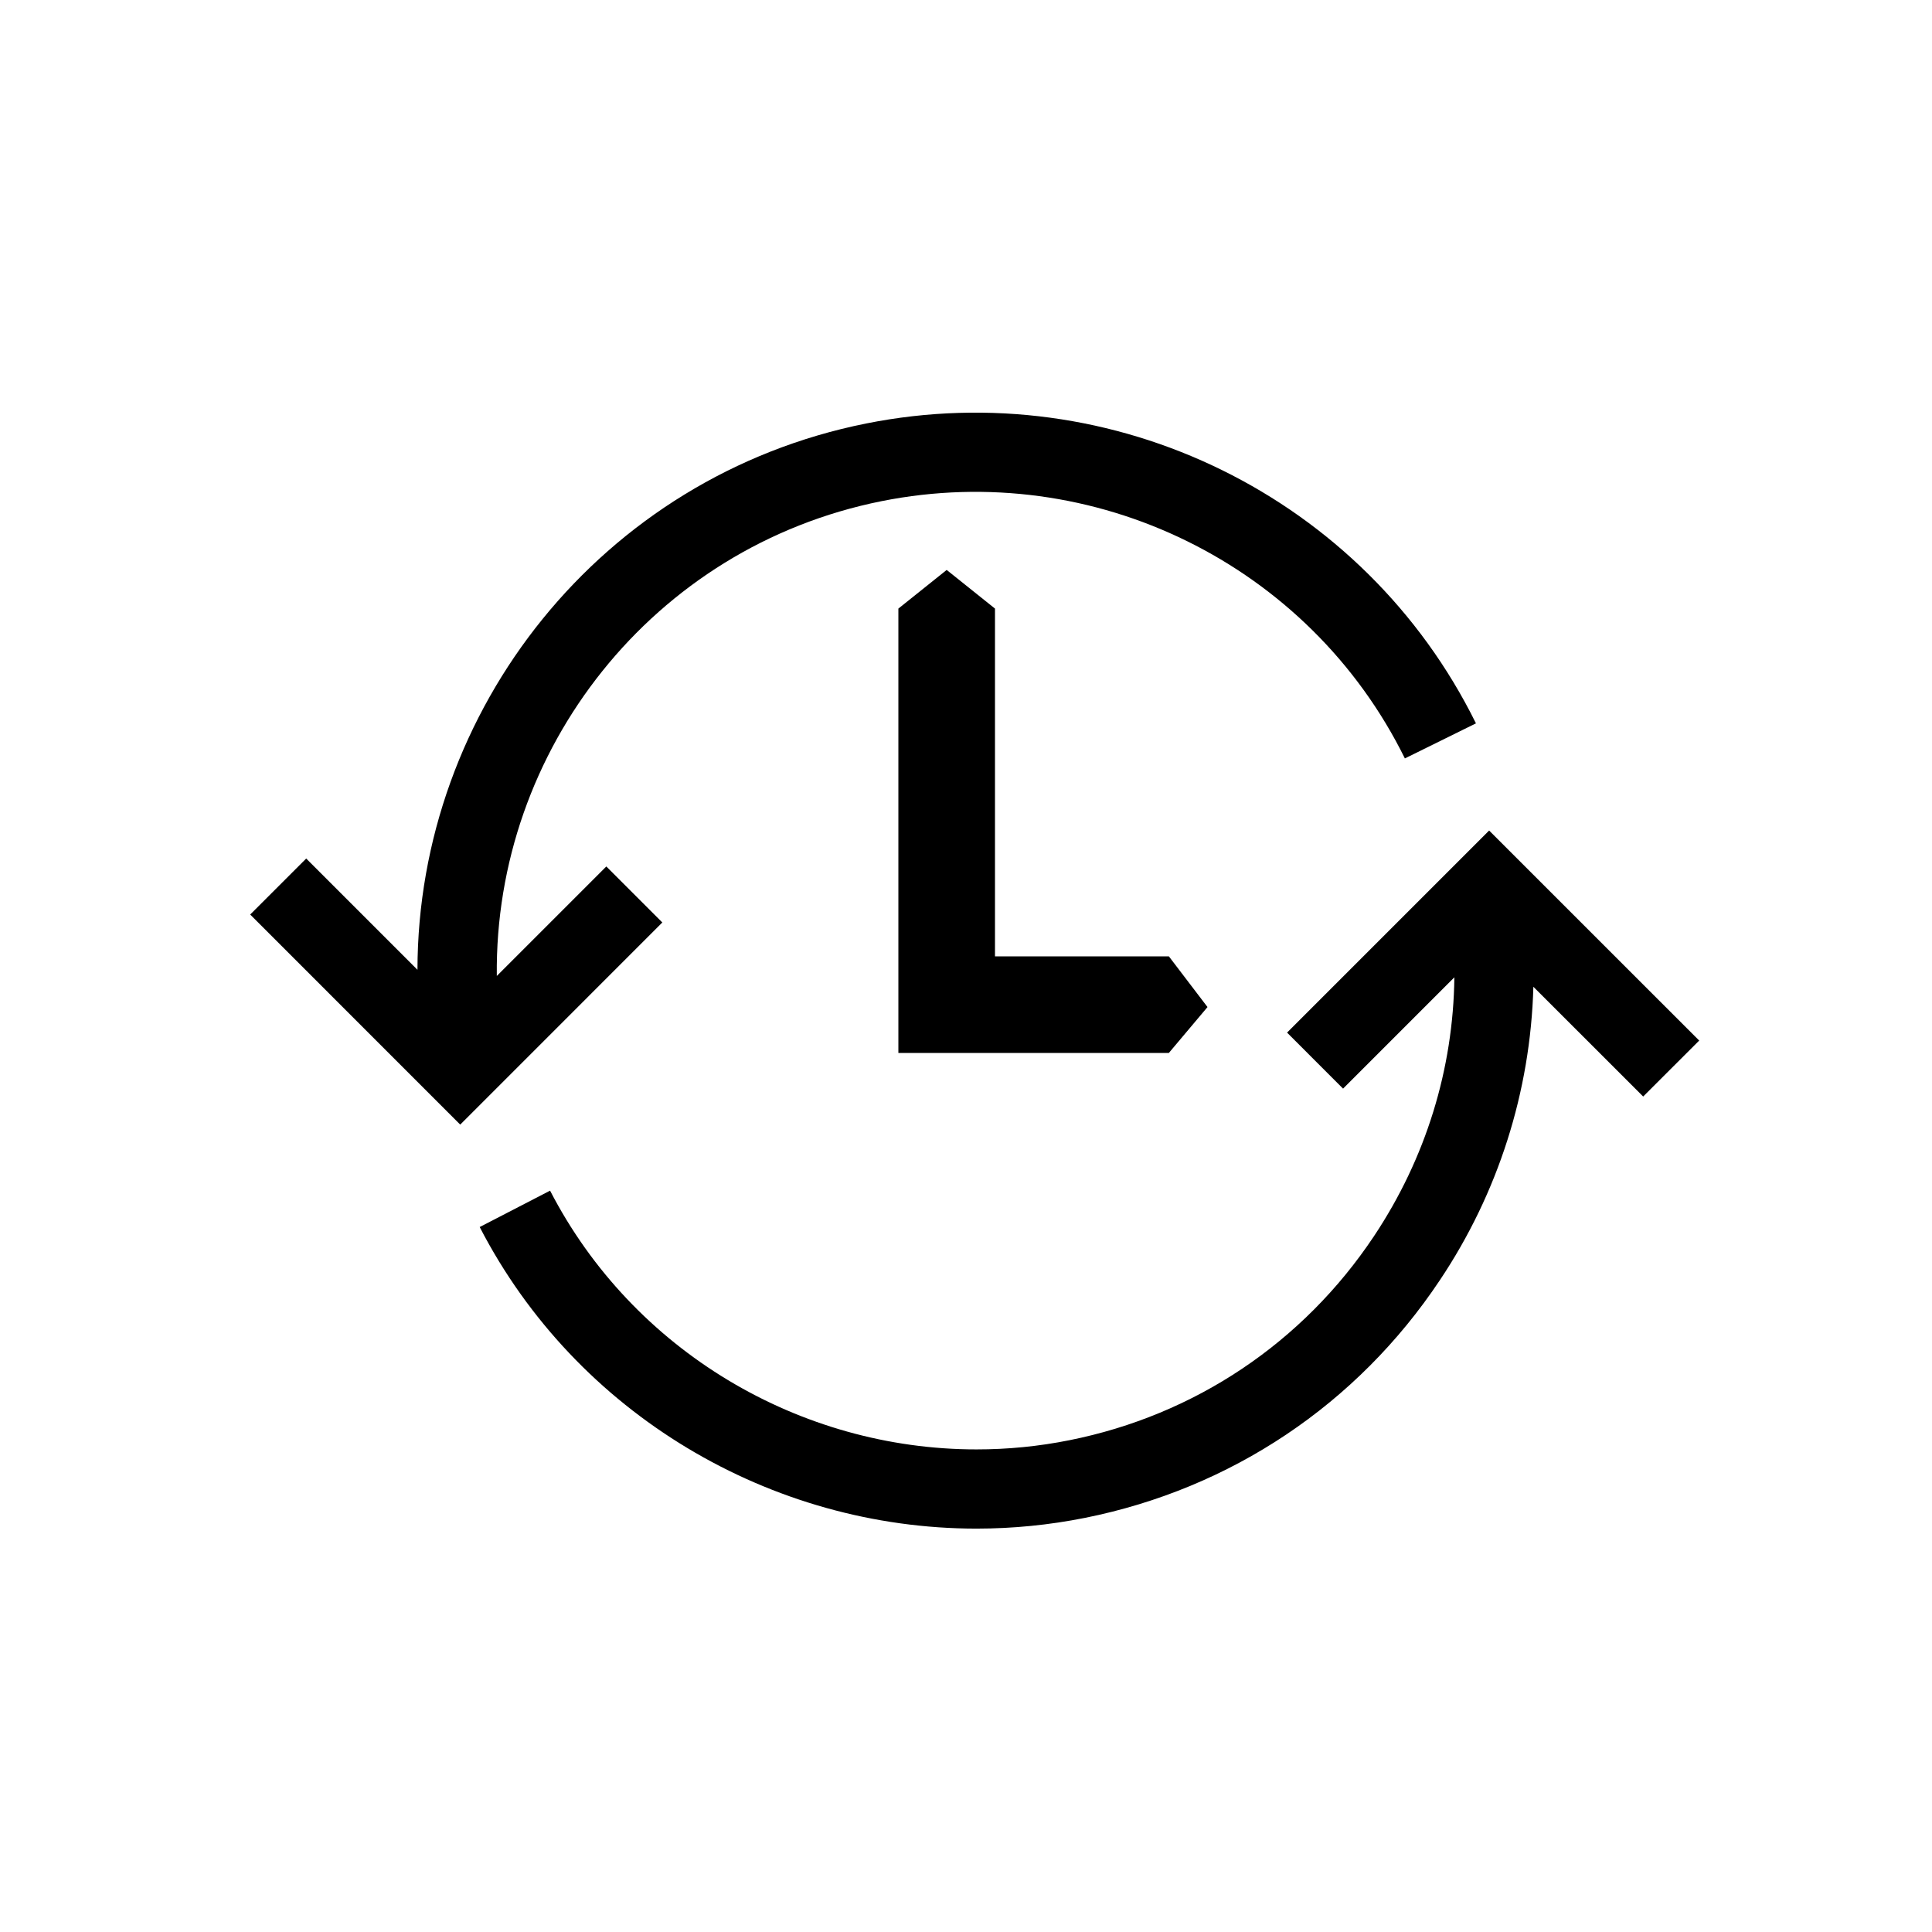
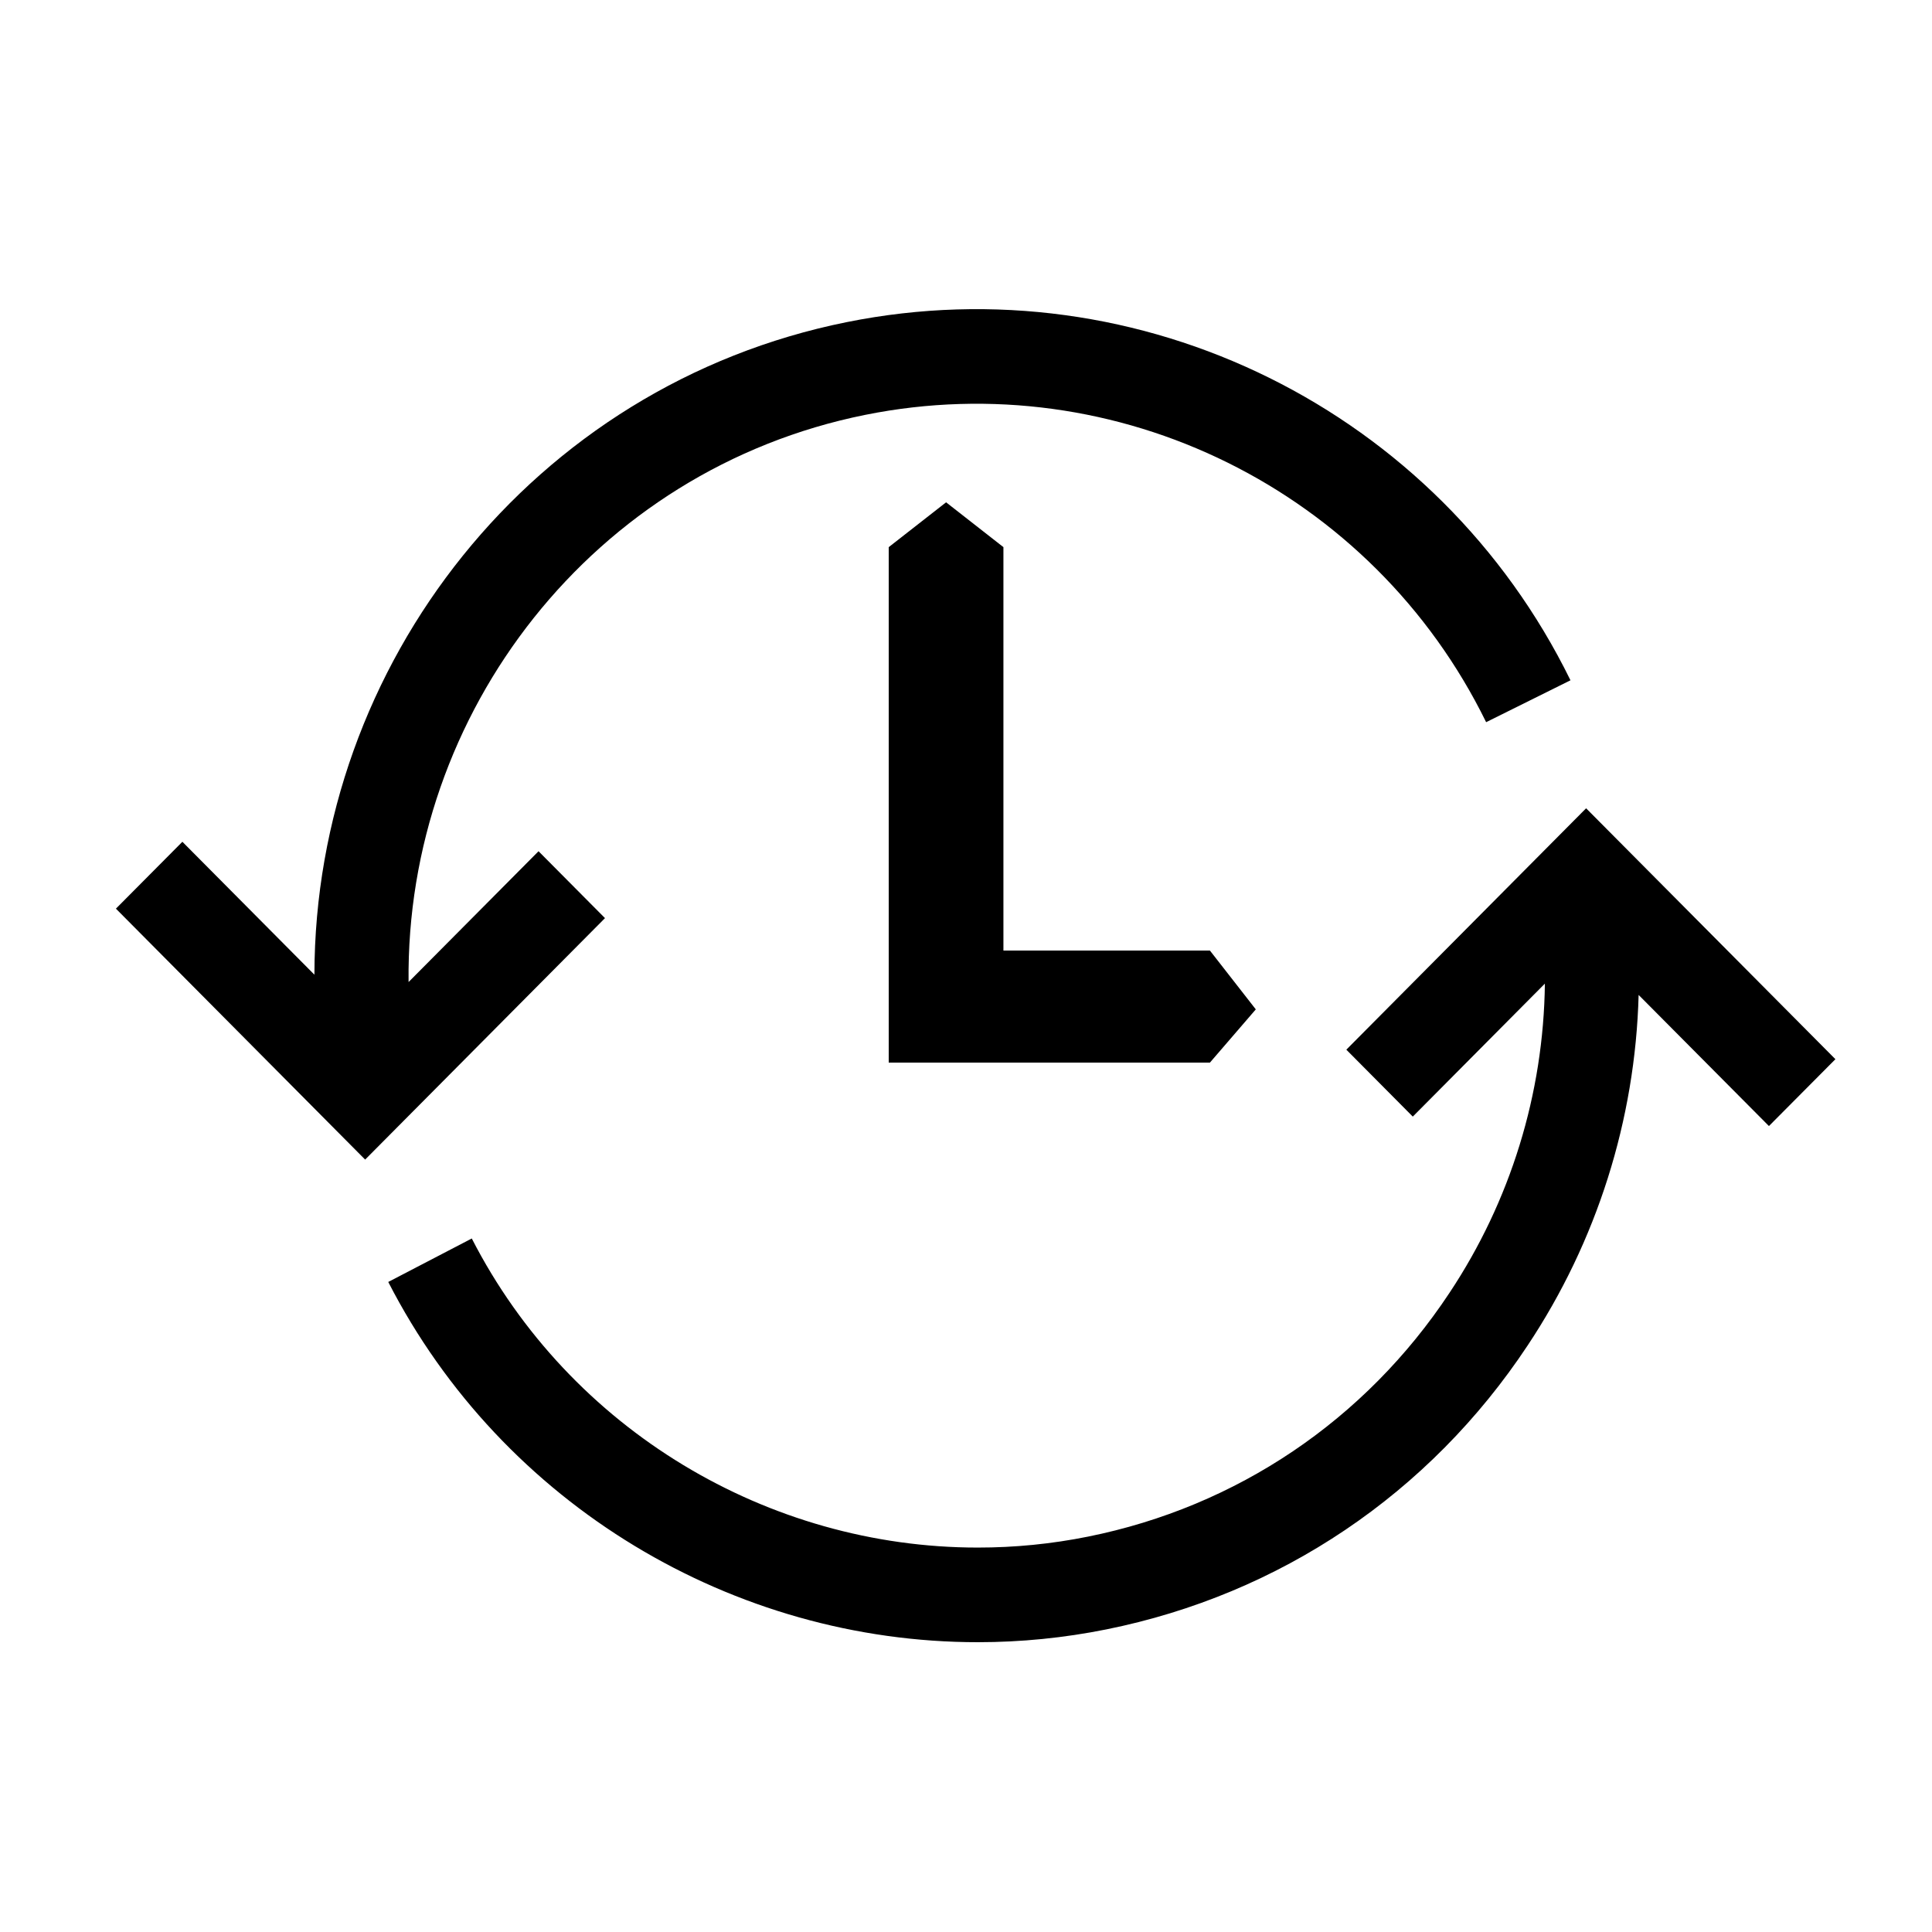
<svg xmlns="http://www.w3.org/2000/svg" viewBox="0 0 100 100">
-   <path d="M49 29.5l-2.5 2v23h14l2-2.375-2-2.625h-9v-18z" />
-   <path d="M87.95 53.859L77.077 42.988 66.618 53.447l2.899 2.9 5.761-5.762c-.056 4.739-1.473 9.367-4.165 13.405-3.672 5.508-9.27 9.258-15.762 10.556a24.418 24.418 0 0 1-4.812.475c-9.13 0-17.777-5.084-22.067-13.393l-3.643 1.883c5.001 9.684 15.077 15.61 25.718 15.61a28.69 28.69 0 0 0 5.609-.556c7.565-1.514 14.09-5.881 18.368-12.299a28.69 28.69 0 0 0 4.843-15.191l5.684 5.681 2.899-2.897zM31.383 44.848l-5.668 5.667c-.133-11.679 8.057-22.203 19.918-24.576 10.992-2.196 22.131 3.277 27.083 13.317l3.679-1.815C70.62 25.741 57.641 19.358 44.83 21.92c-13.702 2.739-23.205 14.811-23.222 28.277l-5.759-5.759-2.899 2.898 10.871 10.873 10.461-10.462-2.899-2.899z" />
+   <path d="M48.969 26L46 28.32V55h16.625L65 52.245 62.625 49.2H51.937V28.32L48.97 26z" />
+   <path d="M95 54.823L82.097 41.837 69.686 54.331l3.44 3.464 6.837-6.883a29.536 29.536 0 0 1-4.943 16.013c-4.357 6.58-11 11.06-18.704 12.61a28.79 28.79 0 0 1-5.71.567c-10.835 0-21.096-6.073-26.187-15.998l-4.323 2.25C26.031 77.92 37.988 85 50.616 85c2.234 0 4.464-.223 6.655-.664 8.977-1.809 16.72-7.025 21.797-14.692a34.43 34.43 0 0 0 5.747-18.146l6.745 6.786 3.44-3.46zM27.874 44.06l-6.726 6.77c-.158-13.951 9.56-26.523 23.636-29.357 13.044-2.624 26.262 3.914 32.138 15.907l4.366-2.168c-6.853-13.976-22.255-21.6-37.457-18.54-16.26 3.272-27.537 17.692-27.557 33.778L9.44 43.57 6 47.032 18.9 60.02l12.414-12.498-3.44-3.463z" />
</svg>
